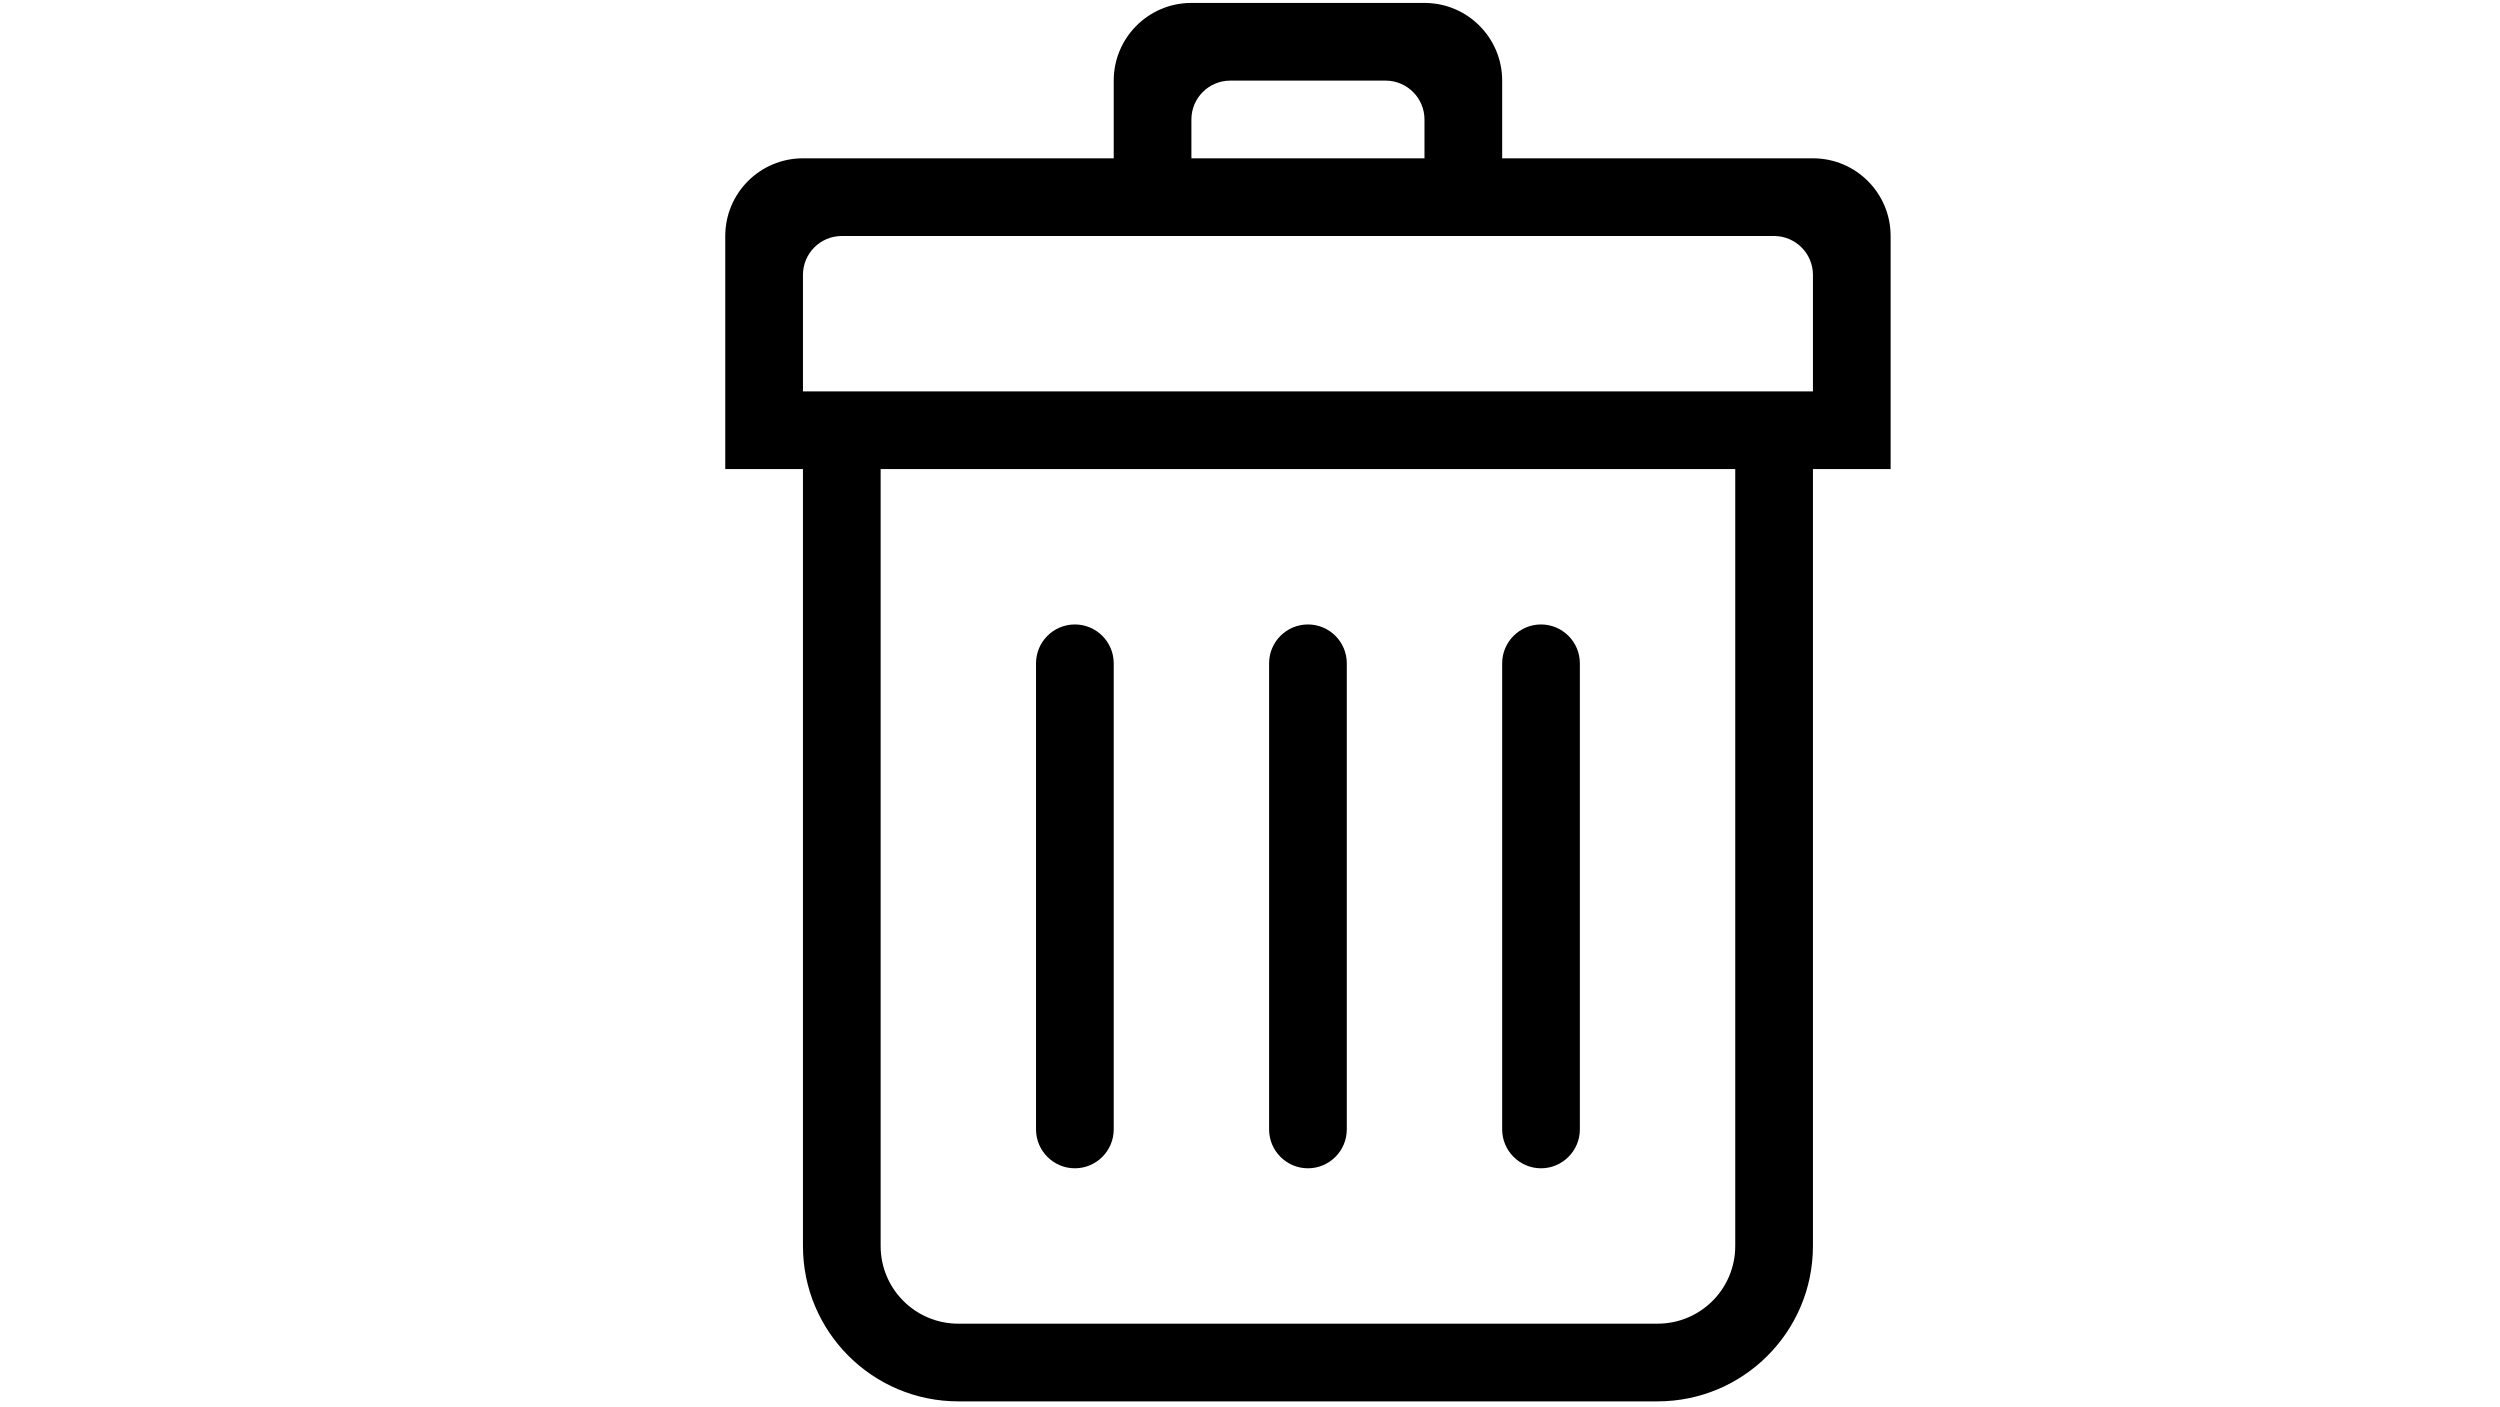
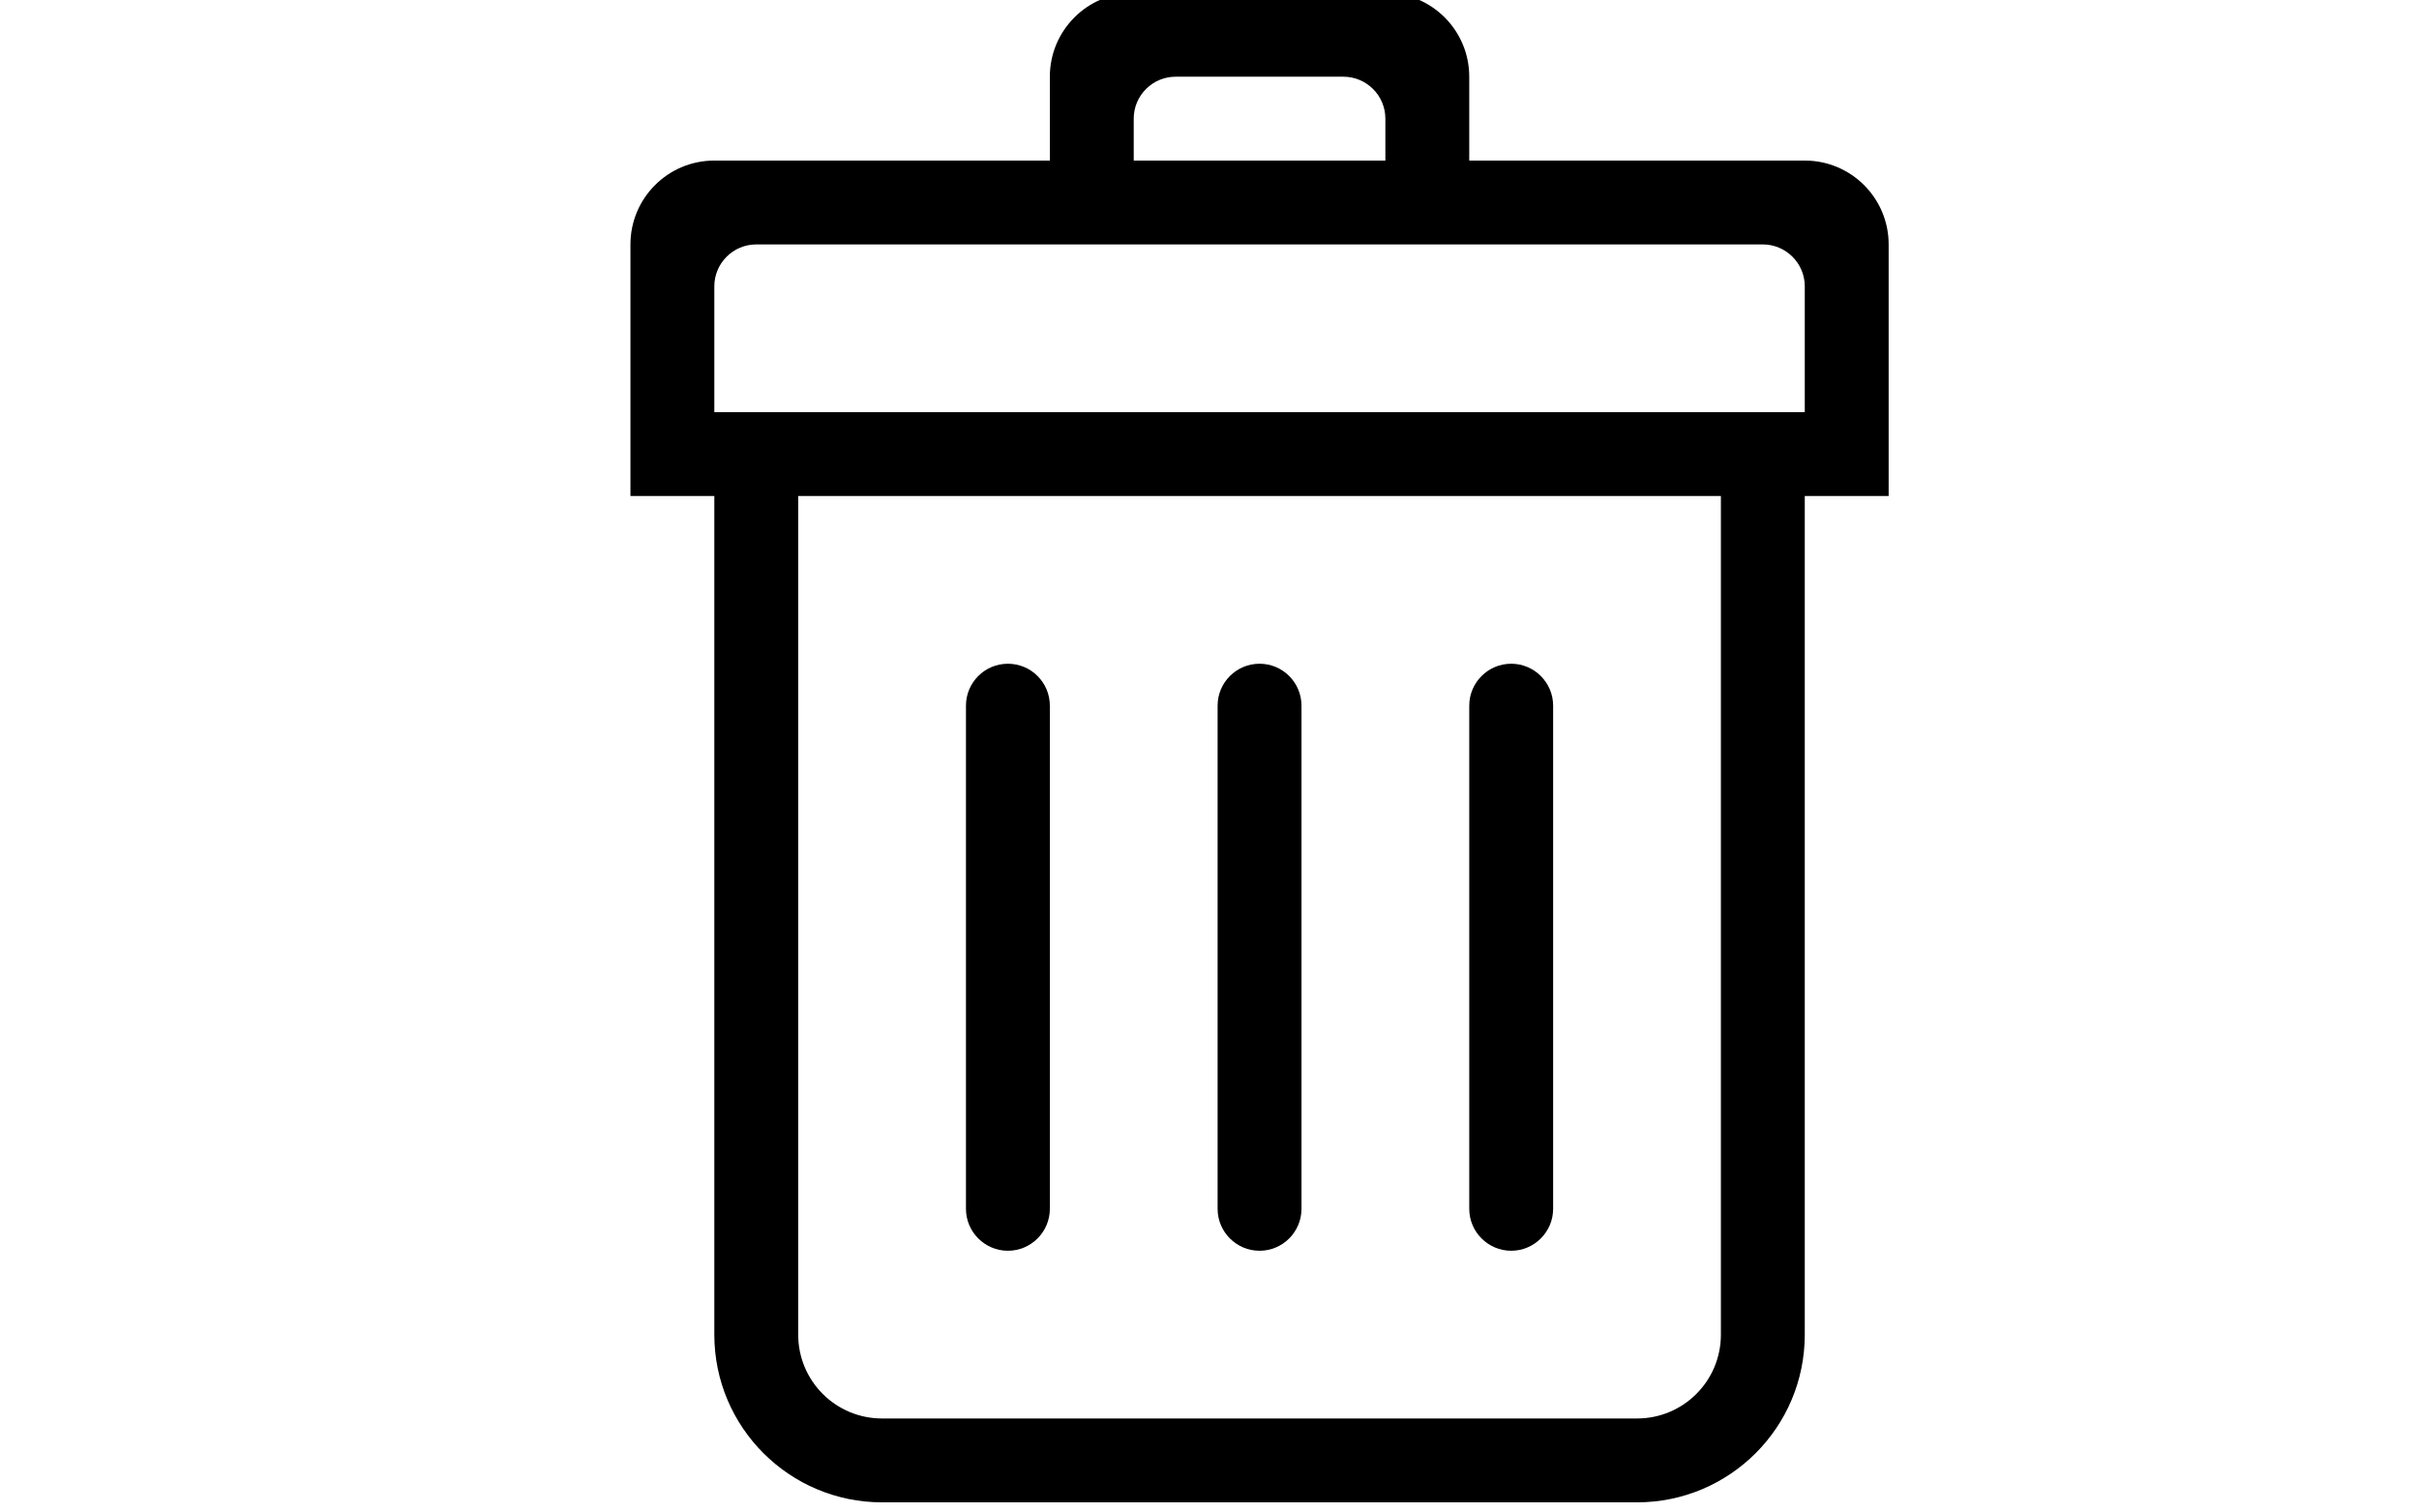
- <svg xmlns="http://www.w3.org/2000/svg" version="1.1" id="Calque_1" x="0px" y="0px" width="1280px" height="720px" viewBox="0 0 1280 720" enable-background="new 0 0 1280 720" xml:space="preserve">
+ <svg xmlns="http://www.w3.org/2000/svg" version="1.1" id="Calque_1" x="0px" y="0px" width="1280px" height="800px" viewBox="0 -40 1280 800" enable-background="new 0 -40 1280 800" xml:space="preserve">
  <g id="Layer_1">
</g>
  <g id="Mode_Isolation">
</g>
  <g>
    <g>
-       <path d="M669.667,598.166c10.979,0,19.888-8.949,19.888-19.888V339.611c0-10.979-8.909-19.889-19.888-19.889    c-10.979,0-19.889,8.91-19.889,19.889v238.667C649.778,589.217,658.688,598.166,669.667,598.166z M789,598.166    c10.939,0,19.889-8.949,19.889-19.888V339.611c0-10.979-8.949-19.889-19.889-19.889s-19.889,8.91-19.889,19.889v238.667    C769.111,589.217,778.061,598.166,789,598.166z M928.223,81.056H769.111V41.278c0-21.958-17.78-39.778-39.778-39.778H610    c-21.997,0-39.778,17.82-39.778,39.778v39.778H411.111c-21.997,0-39.777,17.82-39.777,39.777v119.334h39.777v397.777    c0,43.954,35.642,79.556,79.556,79.556h358c43.914,0,79.556-35.602,79.556-79.556V240.167H968V120.833    C968,98.876,950.22,81.056,928.223,81.056z M610,61.167c0-10.979,8.909-19.889,19.888-19.889h79.556    c10.939,0,19.889,8.91,19.889,19.889v19.889H610V61.167z M888.444,637.944c0,21.997-17.781,39.777-39.777,39.777h-358    c-21.997,0-39.778-17.78-39.778-39.777V240.167h437.556V637.944z M928.223,200.389H411.111v-59.667    c0-10.979,8.911-19.889,19.89-19.889h477.333c10.939,0,19.89,8.91,19.89,19.889V200.389z M550.333,598.166    c10.979,0,19.89-8.949,19.89-19.888V339.611c0-10.979-8.911-19.889-19.89-19.889s-19.889,8.91-19.889,19.889v238.667    C530.444,589.217,539.354,598.166,550.333,598.166z" />
+       <path d="M666.484,621.988c12.251,0,22.19-9.985,22.19-22.19v-266.31c0-12.251-9.939-22.193-22.19-22.193    c-12.252,0-22.193,9.942-22.193,22.193v266.31C644.291,612.003,654.232,621.988,666.484,621.988z M799.638,621.988    c12.207,0,22.192-9.985,22.192-22.19v-266.31c0-12.251-9.984-22.193-22.192-22.193c-12.207,0-22.192,9.942-22.192,22.193v266.31    C777.445,612.003,787.432,621.988,799.638,621.988z M954.986,44.986H777.445V0.601c0-24.501-19.839-44.385-44.385-44.385H599.906    c-24.545,0-44.386,19.884-44.386,44.385v44.385h-177.54c-24.544,0-44.384,19.884-44.384,44.384v133.156h44.384v443.849    c0,49.044,39.771,88.77,88.771,88.77h399.464c49.001,0,88.771-39.726,88.771-88.77V222.526h44.384V89.37    C999.37,64.87,979.53,44.986,954.986,44.986z M599.906,22.794c0-12.251,9.941-22.193,22.191-22.193h88.771    c12.205,0,22.192,9.942,22.192,22.193v22.192H599.906V22.794z M910.601,666.375c0,24.544-19.841,44.383-44.385,44.383H466.751    c-24.544,0-44.385-19.839-44.385-44.383V222.526h488.235L910.601,666.375L910.601,666.375z M954.986,178.141H377.981v-66.578    c0-12.25,9.943-22.193,22.194-22.193h532.619c12.206,0,22.193,9.942,22.193,22.193L954.986,178.141L954.986,178.141z     M533.328,621.988c12.251,0,22.193-9.985,22.193-22.19v-266.31c0-12.251-9.942-22.193-22.193-22.193    c-12.251,0-22.192,9.942-22.192,22.193v266.31C511.136,612.003,521.077,621.988,533.328,621.988z" />
    </g>
  </g>
</svg>
